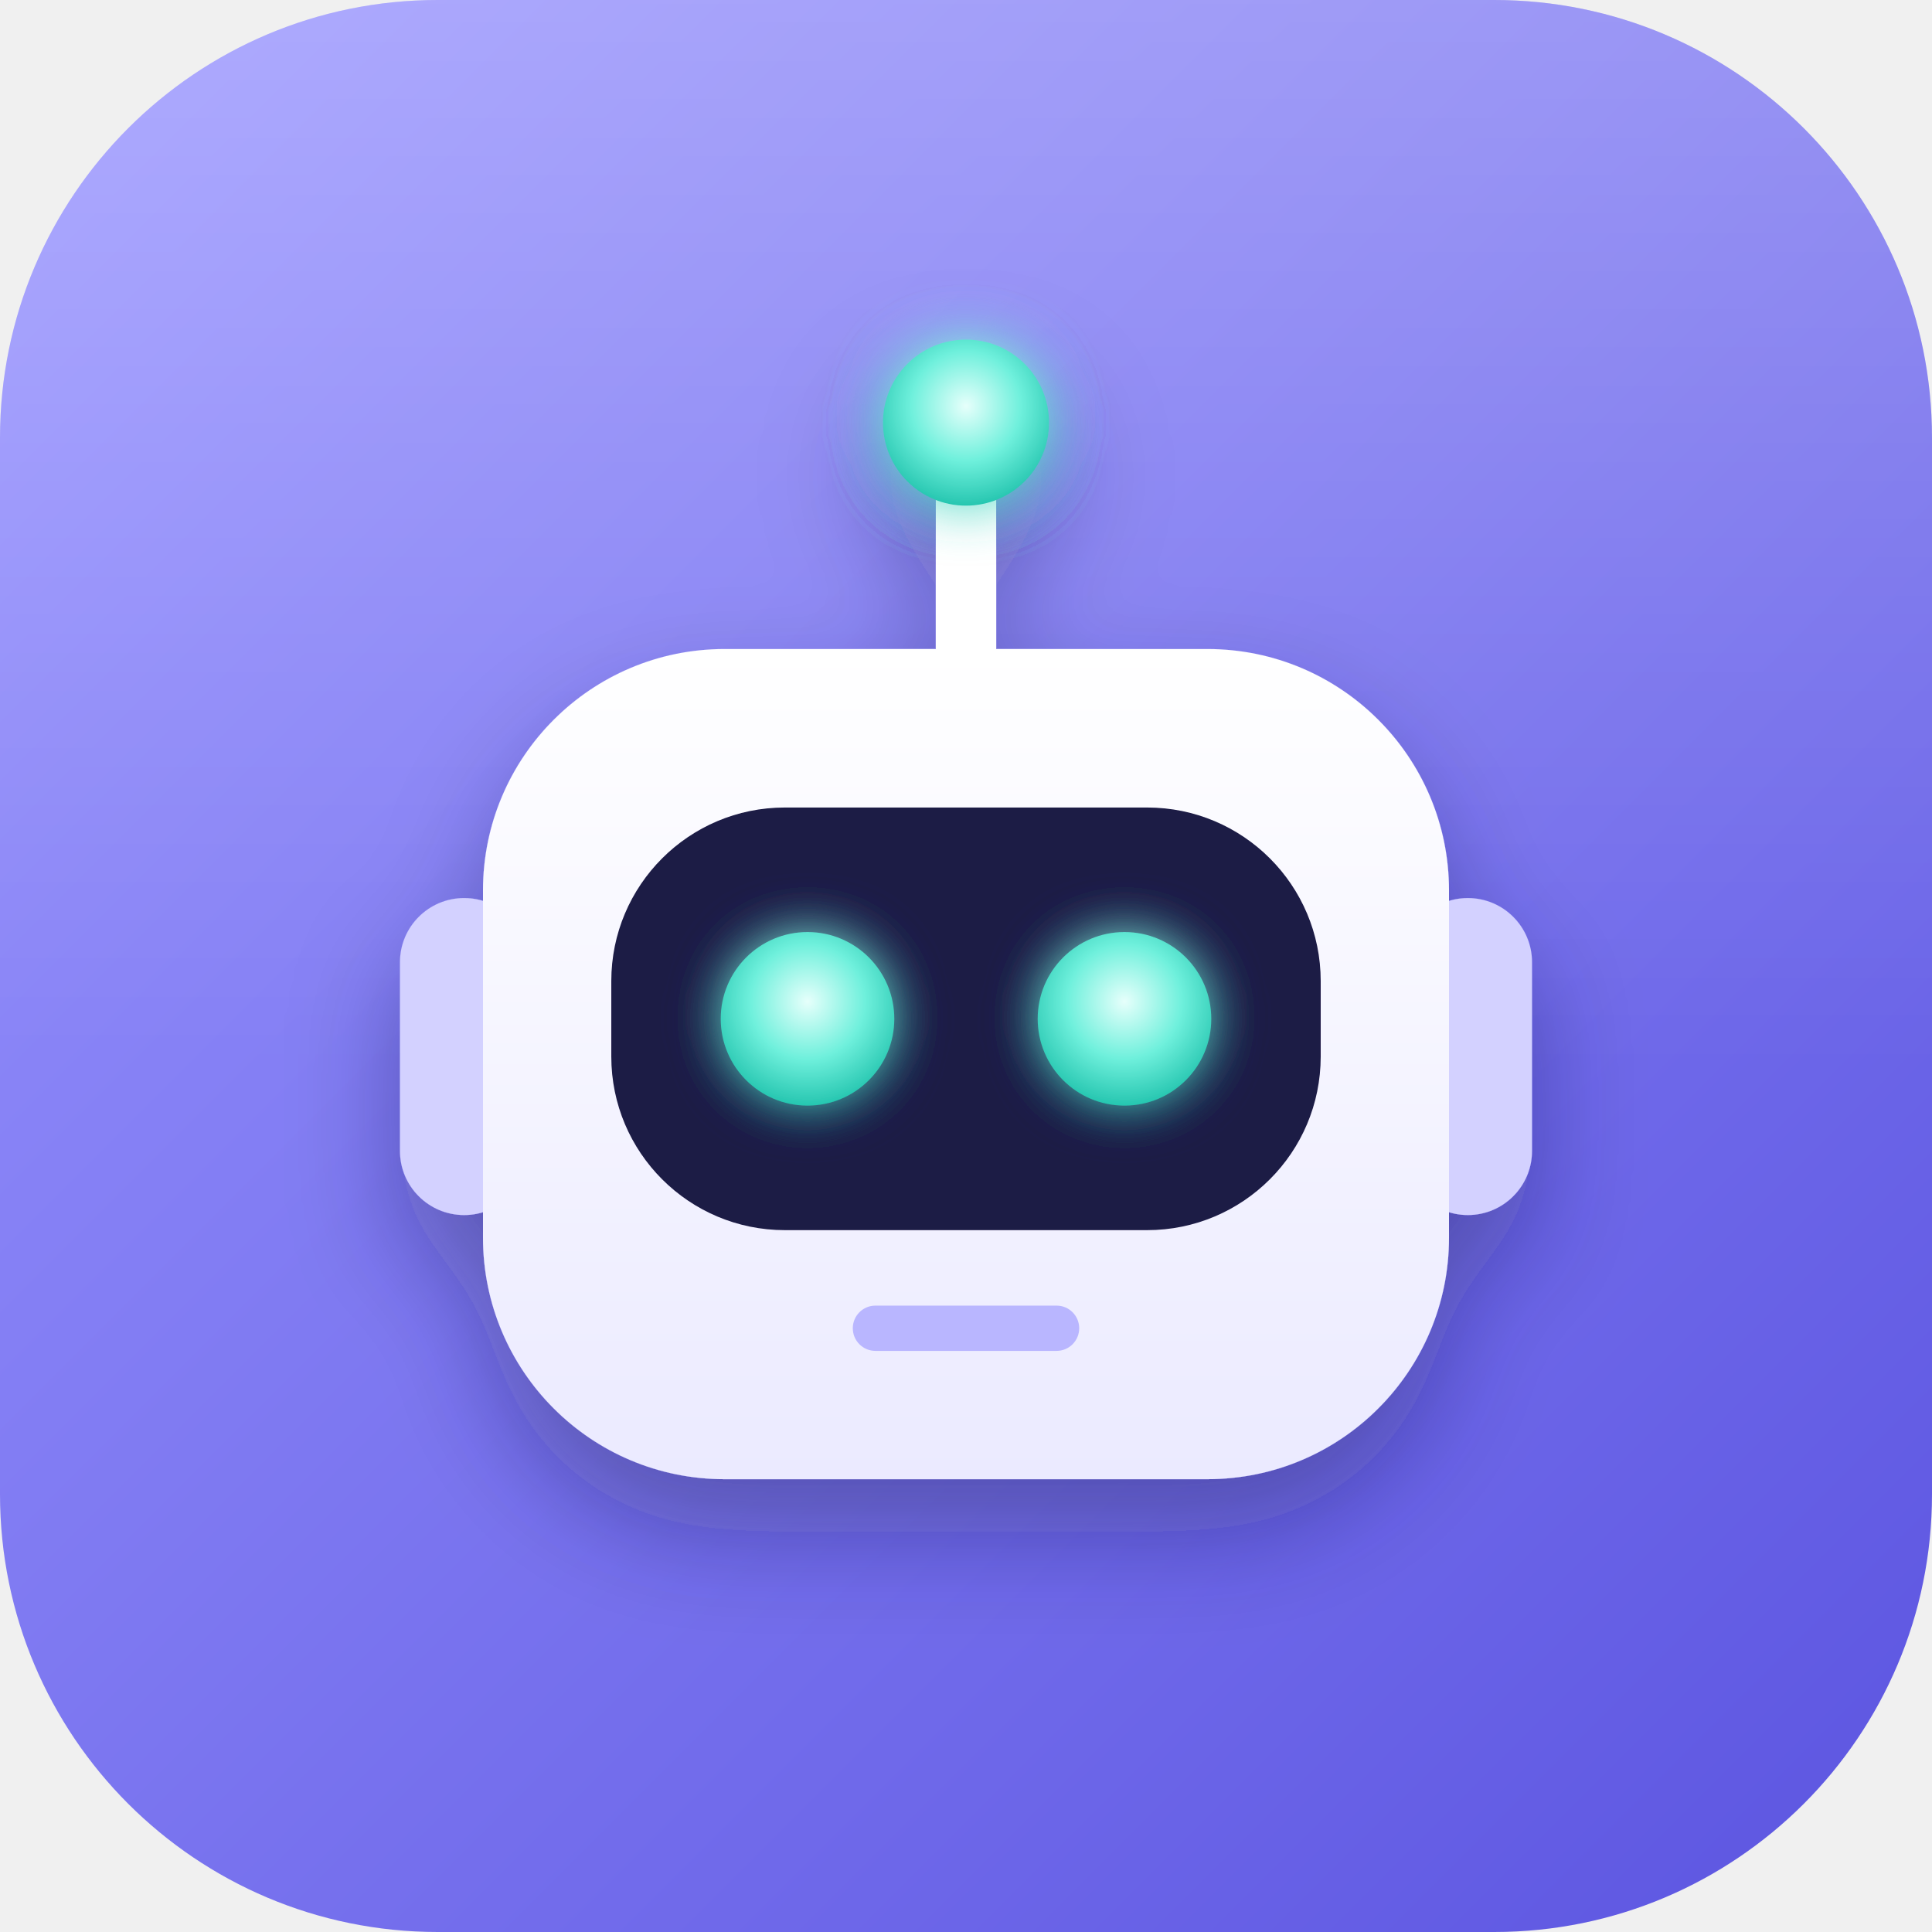
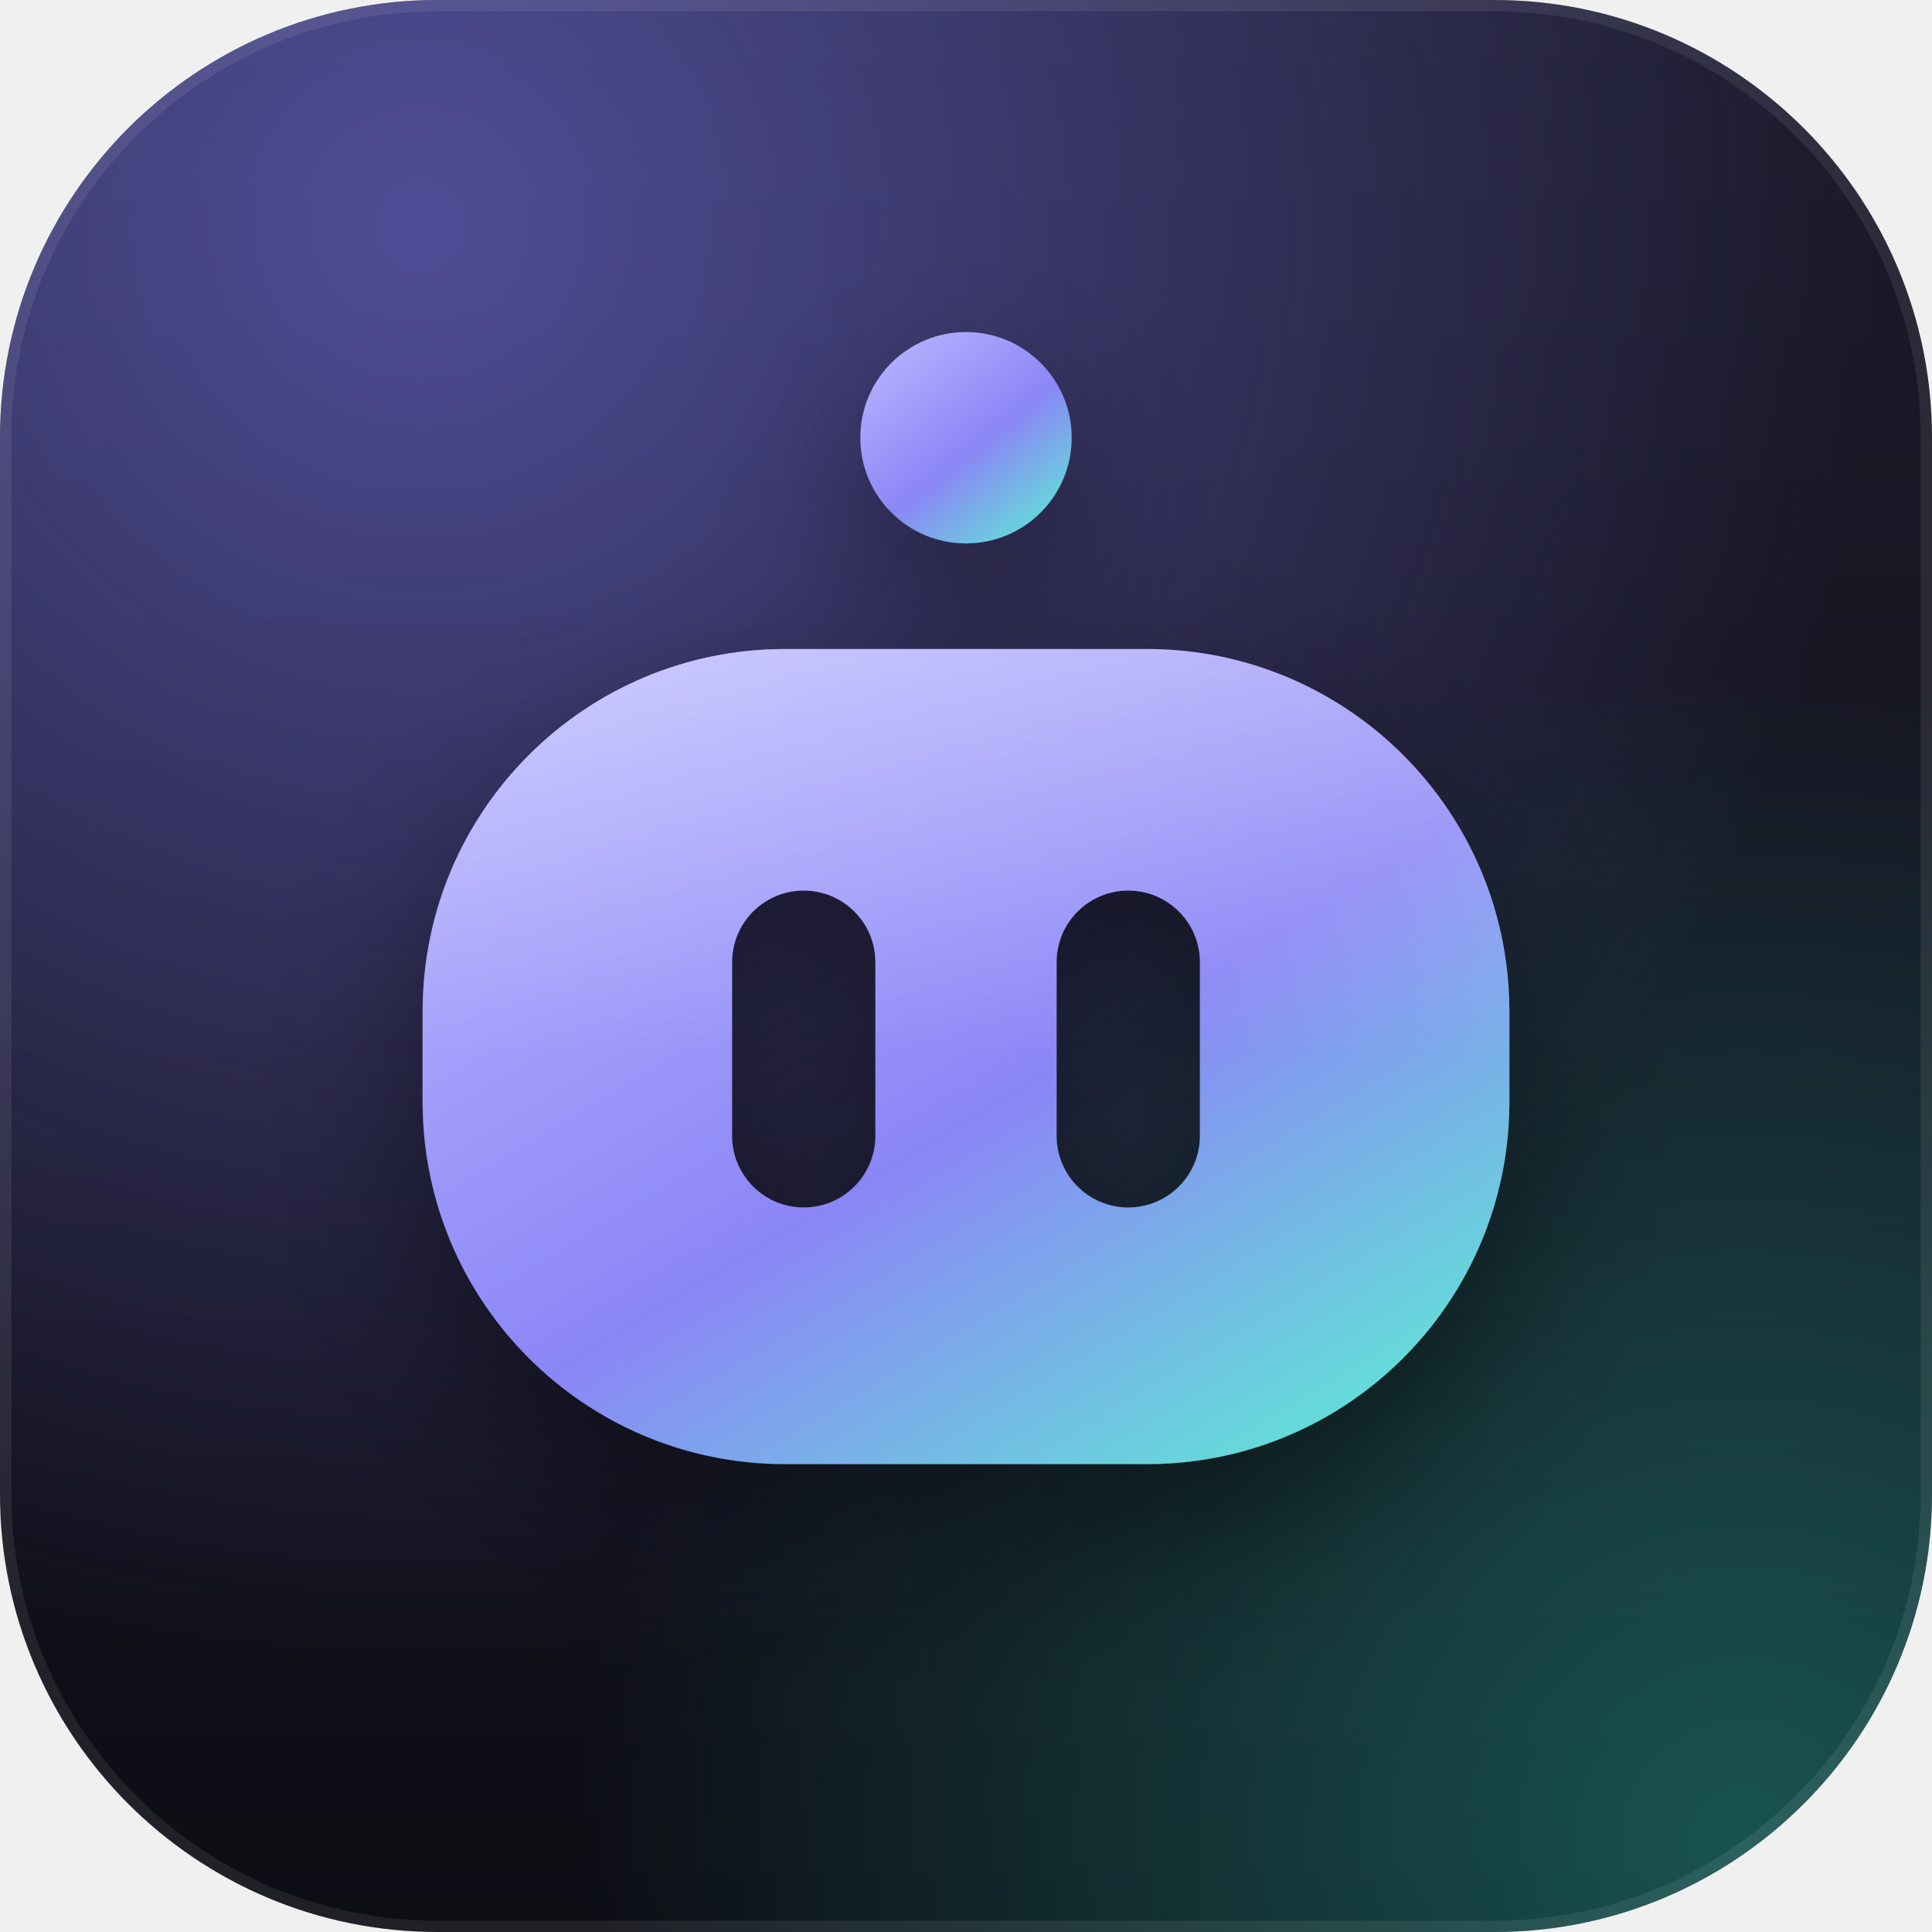
<svg xmlns="http://www.w3.org/2000/svg" width="512" height="512" viewBox="0 0 512 512">
  <defs>
-     <linearGradient id="bg" x1="0" y1="0" x2="1" y2="1">
-       <stop offset="0" stop-color="#9a96ff" />
-       <stop offset="1" stop-color="#5b54e0" />
+     <linearGradient id="tile" x1="0" y1="0" x2="0" y2="1">
+       <stop offset="0" stop-color="#1c1b2b" />
+       <stop offset="1" stop-color="#0d0d14" />
    </linearGradient>
-     <linearGradient id="head" x1="0" y1="0" x2="0" y2="1">
-       <stop offset="0" stop-color="#ffffff" />
-       <stop offset="1" stop-color="#ebeaff" />
+     <radialGradient id="glowIris" cx="0.22" cy="0.12" r="0.75">
+       <stop offset="0" stop-color="#7c77f1" stop-opacity="0.55" />
+       <stop offset="1" stop-color="#7c77f1" stop-opacity="0" />
+     </radialGradient>
+     <radialGradient id="glowMint" cx="0.9" cy="0.95" r="0.6">
+       <stop offset="0" stop-color="#2dd4bf" stop-opacity="0.35" />
+       <stop offset="1" stop-color="#2dd4bf" stop-opacity="0" />
+     </radialGradient>
+     <linearGradient id="mark" x1="0.1" y1="0" x2="0.9" y2="1">
+       <stop offset="0" stop-color="#b9b6ff" />
+       <stop offset="0.55" stop-color="#8b86f6" />
+       <stop offset="1" stop-color="#5eead4" />
    </linearGradient>
-     <radialGradient id="eye" cx="0.5" cy="0.4" r="0.6">
-       <stop offset="0" stop-color="#e6fffb" />
-       <stop offset="0.55" stop-color="#6ff0dc" />
-       <stop offset="1" stop-color="#26c6b0" />
-     </radialGradient>
-     <linearGradient id="shine" x1="0" y1="0" x2="0" y2="1">
-       <stop offset="0" stop-color="#ffffff" stop-opacity="0.22" />
-       <stop offset="0.55" stop-color="#ffffff" stop-opacity="0" />
+     <linearGradient id="sheen" x1="0" y1="0" x2="0" y2="1">
+       <stop offset="0" stop-color="#ffffff" stop-opacity="0.28" />
+       <stop offset="0.5" stop-color="#ffffff" stop-opacity="0" />
    </linearGradient>
-     <filter id="glow" x="-50%" y="-50%" width="200%" height="200%">
-       <feGaussianBlur stdDeviation="7" result="b" />
-       <feMerge>
-         <feMergeNode in="b" />
-         <feMergeNode in="SourceGraphic" />
-       </feMerge>
-     </filter>
-     <filter id="shadow" x="-20%" y="-20%" width="140%" height="150%">
-       <feDropShadow dx="0" dy="14" stdDeviation="14" flood-color="#1e1b4b" flood-opacity="0.35" />
+     <mask id="eyes">
+       <rect width="512" height="512" fill="#fff" />
+       <rect x="194" y="236" width="38" height="84" rx="19" fill="#000" />
+       <rect x="280" y="236" width="38" height="84" rx="19" fill="#000" />
+     </mask>
+     <filter id="soft" x="-20%" y="-20%" width="140%" height="140%">
+       <feDropShadow dx="0" dy="18" stdDeviation="22" flood-color="#000000" flood-opacity="0.45" />
    </filter>
  </defs>
-   <rect width="512" height="512" rx="116" fill="url(#bg)" />
-   <rect width="512" height="512" rx="116" fill="url(#shine)" />
-   <g filter="url(#shadow)">
-     <line x1="256" y1="176" x2="256" y2="124" stroke="#ffffff" stroke-width="16" stroke-linecap="round" />
-     <circle cx="256" cy="112" r="22" fill="url(#eye)" filter="url(#glow)" />
-     <rect x="106" y="238" width="34" height="84" rx="17" fill="#d3d1ff" />
-     <rect x="372" y="238" width="34" height="84" rx="17" fill="#d3d1ff" />
-     <rect x="128" y="172" width="256" height="220" rx="64" fill="url(#head)" />
-     <rect x="162" y="214" width="188" height="112" rx="46" fill="#1c1a45" />
-     <circle cx="214" cy="270" r="23" fill="url(#eye)" filter="url(#glow)" />
-     <circle cx="298" cy="270" r="23" fill="url(#eye)" filter="url(#glow)" />
-     <rect x="226" y="346" width="60" height="12" rx="6" fill="#b9b6ff" />
+   <rect width="512" height="512" rx="116" fill="url(#tile)" />
+   <rect width="512" height="512" rx="116" fill="url(#glowIris)" />
+   <rect width="512" height="512" rx="116" fill="url(#glowMint)" />
+   <rect x="1.5" y="1.5" width="509" height="509" rx="114.5" fill="none" stroke="#ffffff" stroke-opacity="0.08" stroke-width="3" />
+   <g filter="url(#soft)">
+     <circle cx="256" cy="116" r="28" fill="url(#mark)" />
+     <g mask="url(#eyes)">
+       <rect x="112" y="172" width="288" height="216" rx="96" fill="url(#mark)" />
+       <rect x="112" y="172" width="288" height="216" rx="96" fill="url(#sheen)" />
+     </g>
  </g>
</svg>
